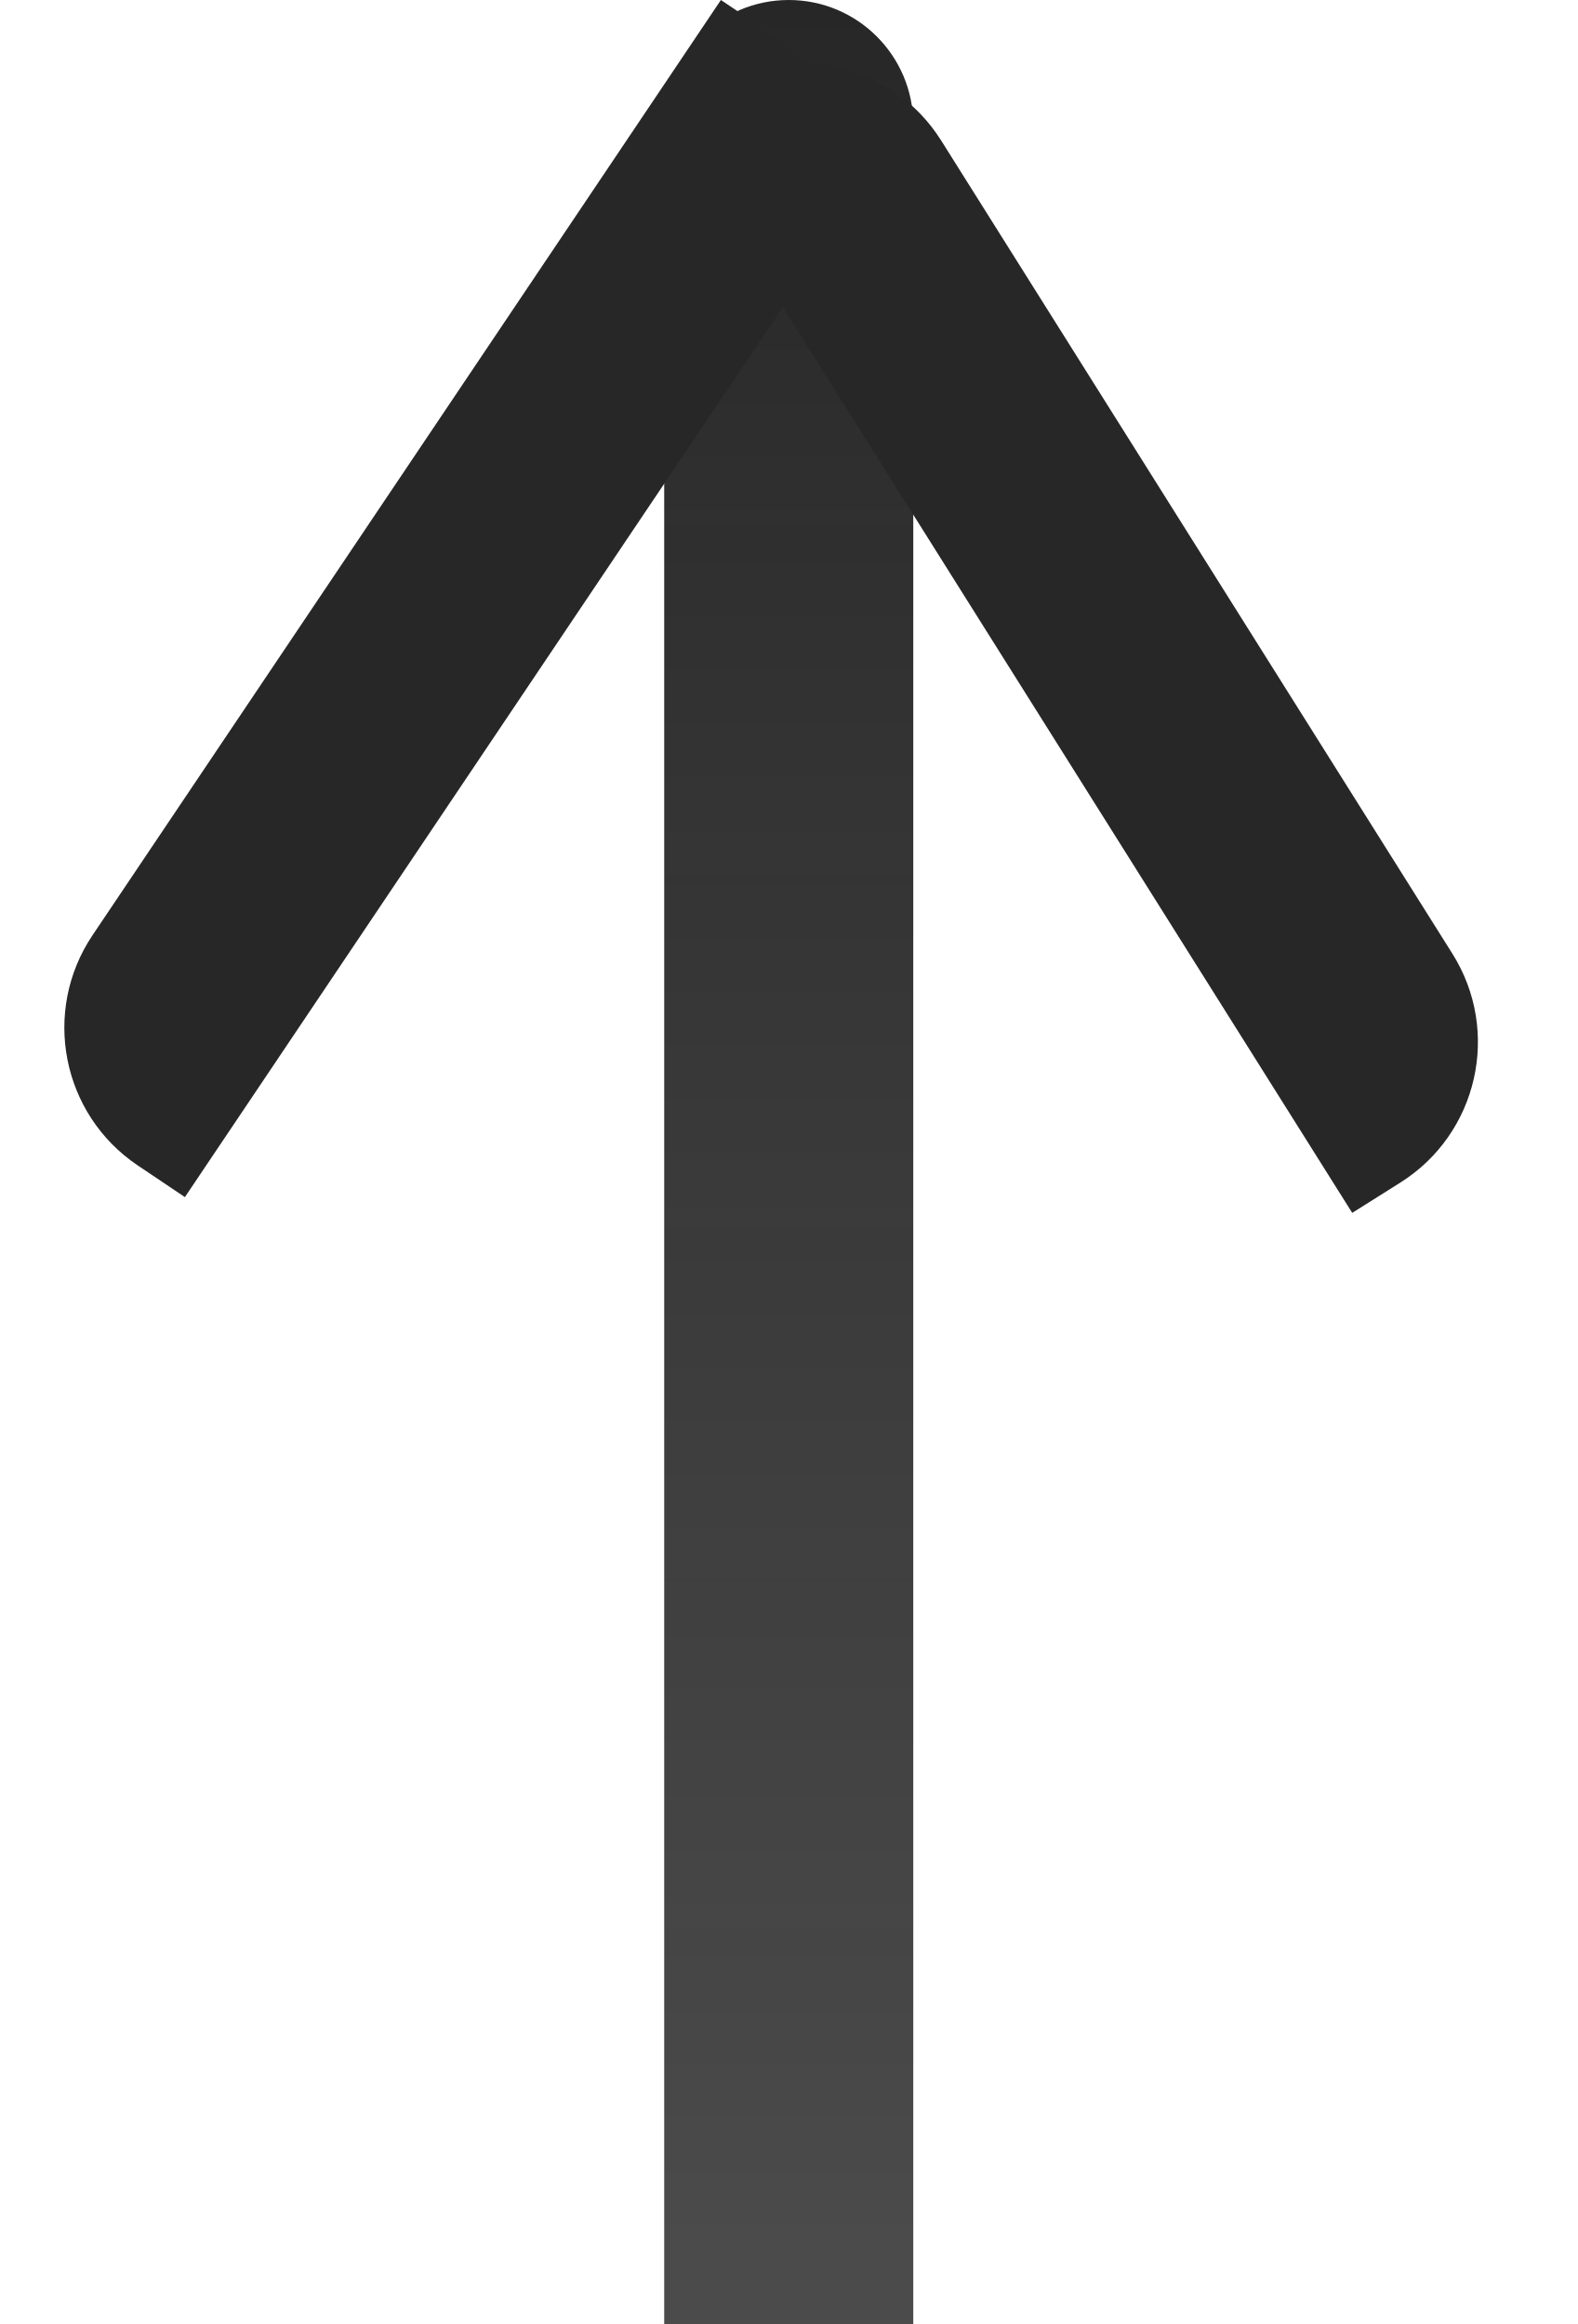
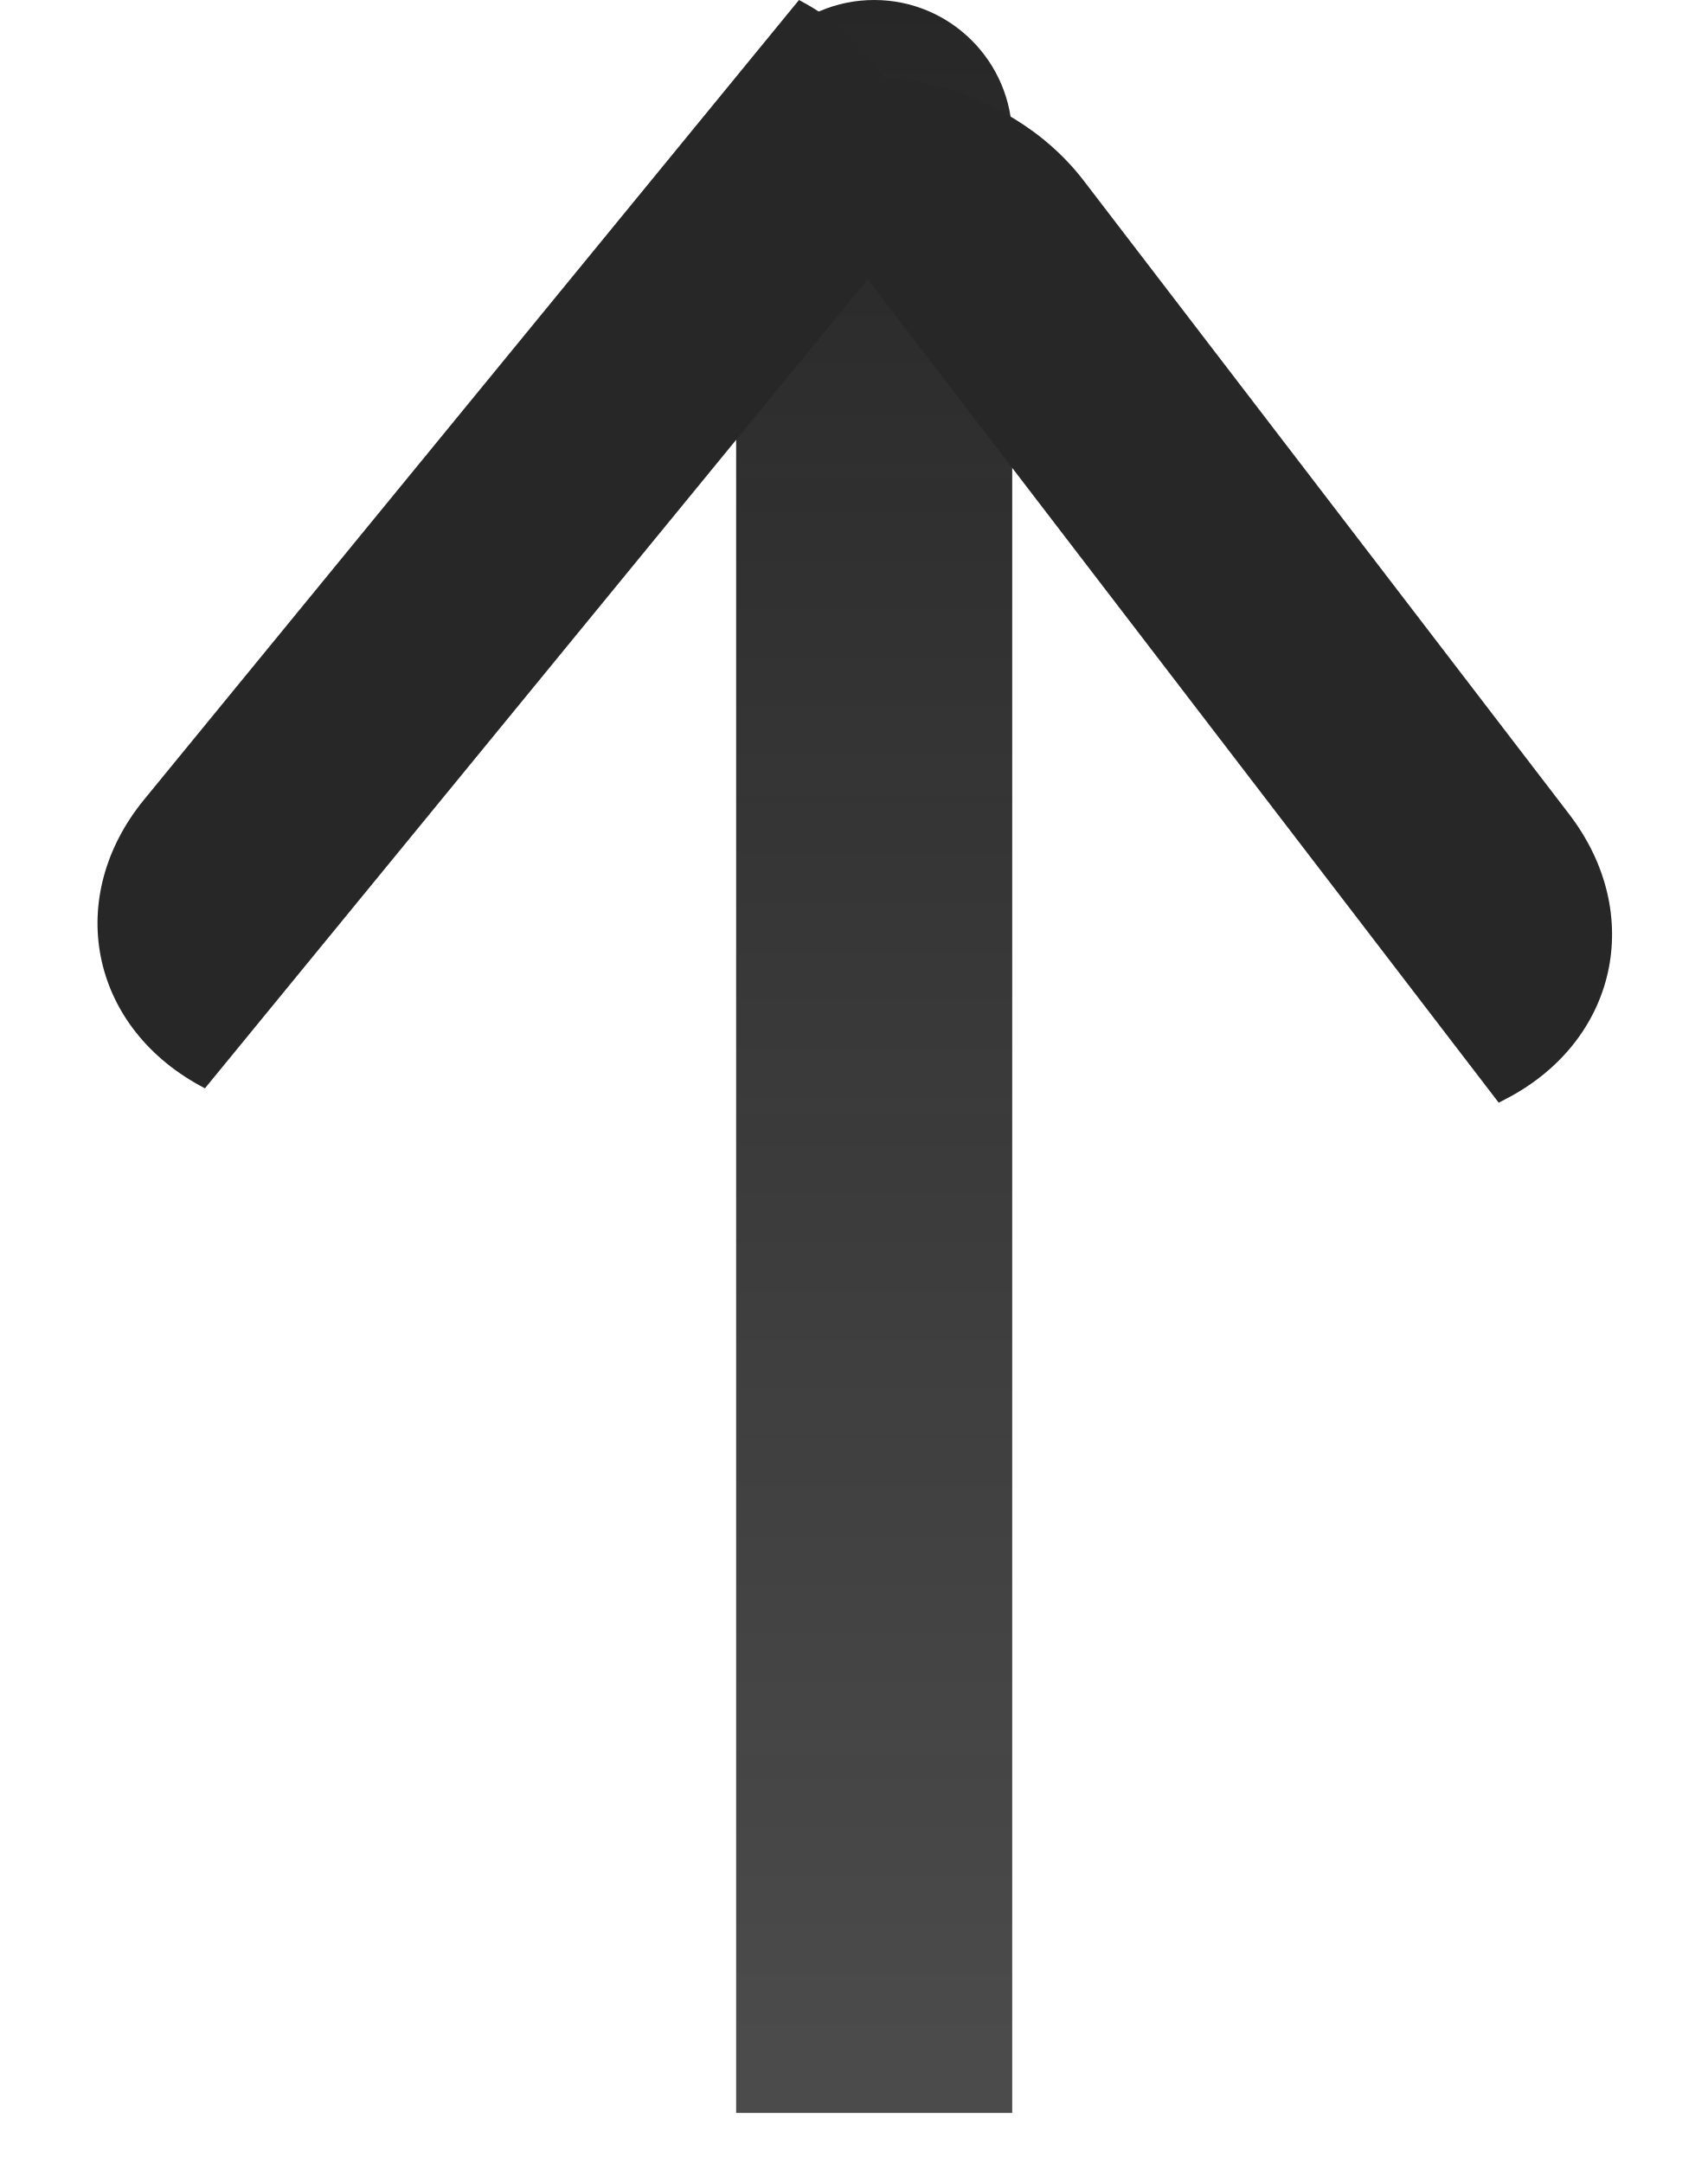
- <svg xmlns="http://www.w3.org/2000/svg" width="19" height="28" viewBox="0 0 19 28" fill="none">
-   <path d="M8 1.5C8 0.672 8.672 0 9.5 0C10.328 0 11 0.672 11 1.5V28H8V1.5Z" fill="url(#paint0_linear_90_319)" />
-   <path d="M8 1.428L8.578 1.064C9.514 0.477 10.748 0.758 11.336 1.693L17.494 11.491C18.082 12.427 17.8 13.661 16.865 14.249L16.287 14.613L8 1.428Z" fill="#272727" />
-   <path d="M8.683 0L9.25 0.381C10.167 0.997 10.411 2.239 9.795 3.156L2.227 14.423L1.66 14.042C0.743 13.426 0.499 12.184 1.115 11.267L8.683 0Z" fill="#272727" />
+ <svg xmlns="http://www.w3.org/2000/svg" width="15" height="19" viewBox="0 0 15 19" fill="none">
+   <path d="M6.466 1.212C6.466 0.543 7.009 0 7.678 0V0C8.348 0 8.891 0.543 8.891 1.212V18.56H6.466V1.212Z" fill="url(#paint0_linear_90_319)" />
+   <path d="M6.466 0.946L6.524 0.916C7.506 0.41 8.847 0.711 9.519 1.587L13.783 7.152C14.455 8.029 14.204 9.15 13.222 9.656L13.164 9.686L6.466 0.946Z" fill="#272727" />
+   <path d="M7.018 0L7.067 0.027C8.034 0.56 8.251 1.684 7.551 2.539L1.8 9.56L1.752 9.534C0.784 9.001 0.567 7.876 1.267 7.022L7.018 0Z" fill="#272727" />
  <defs>
-     <linearGradient id="paint0_linear_90_319" x1="9.5" y1="0" x2="9.5" y2="28" gradientUnits="userSpaceOnUse">
+     <linearGradient id="paint0_linear_90_319" x1="7.678" y1="0" x2="7.678" y2="18.56" gradientUnits="userSpaceOnUse">
      <stop stop-color="#272727" />
      <stop offset="1" stop-color="#272727" stop-opacity="0.83" />
    </linearGradient>
  </defs>
</svg>
